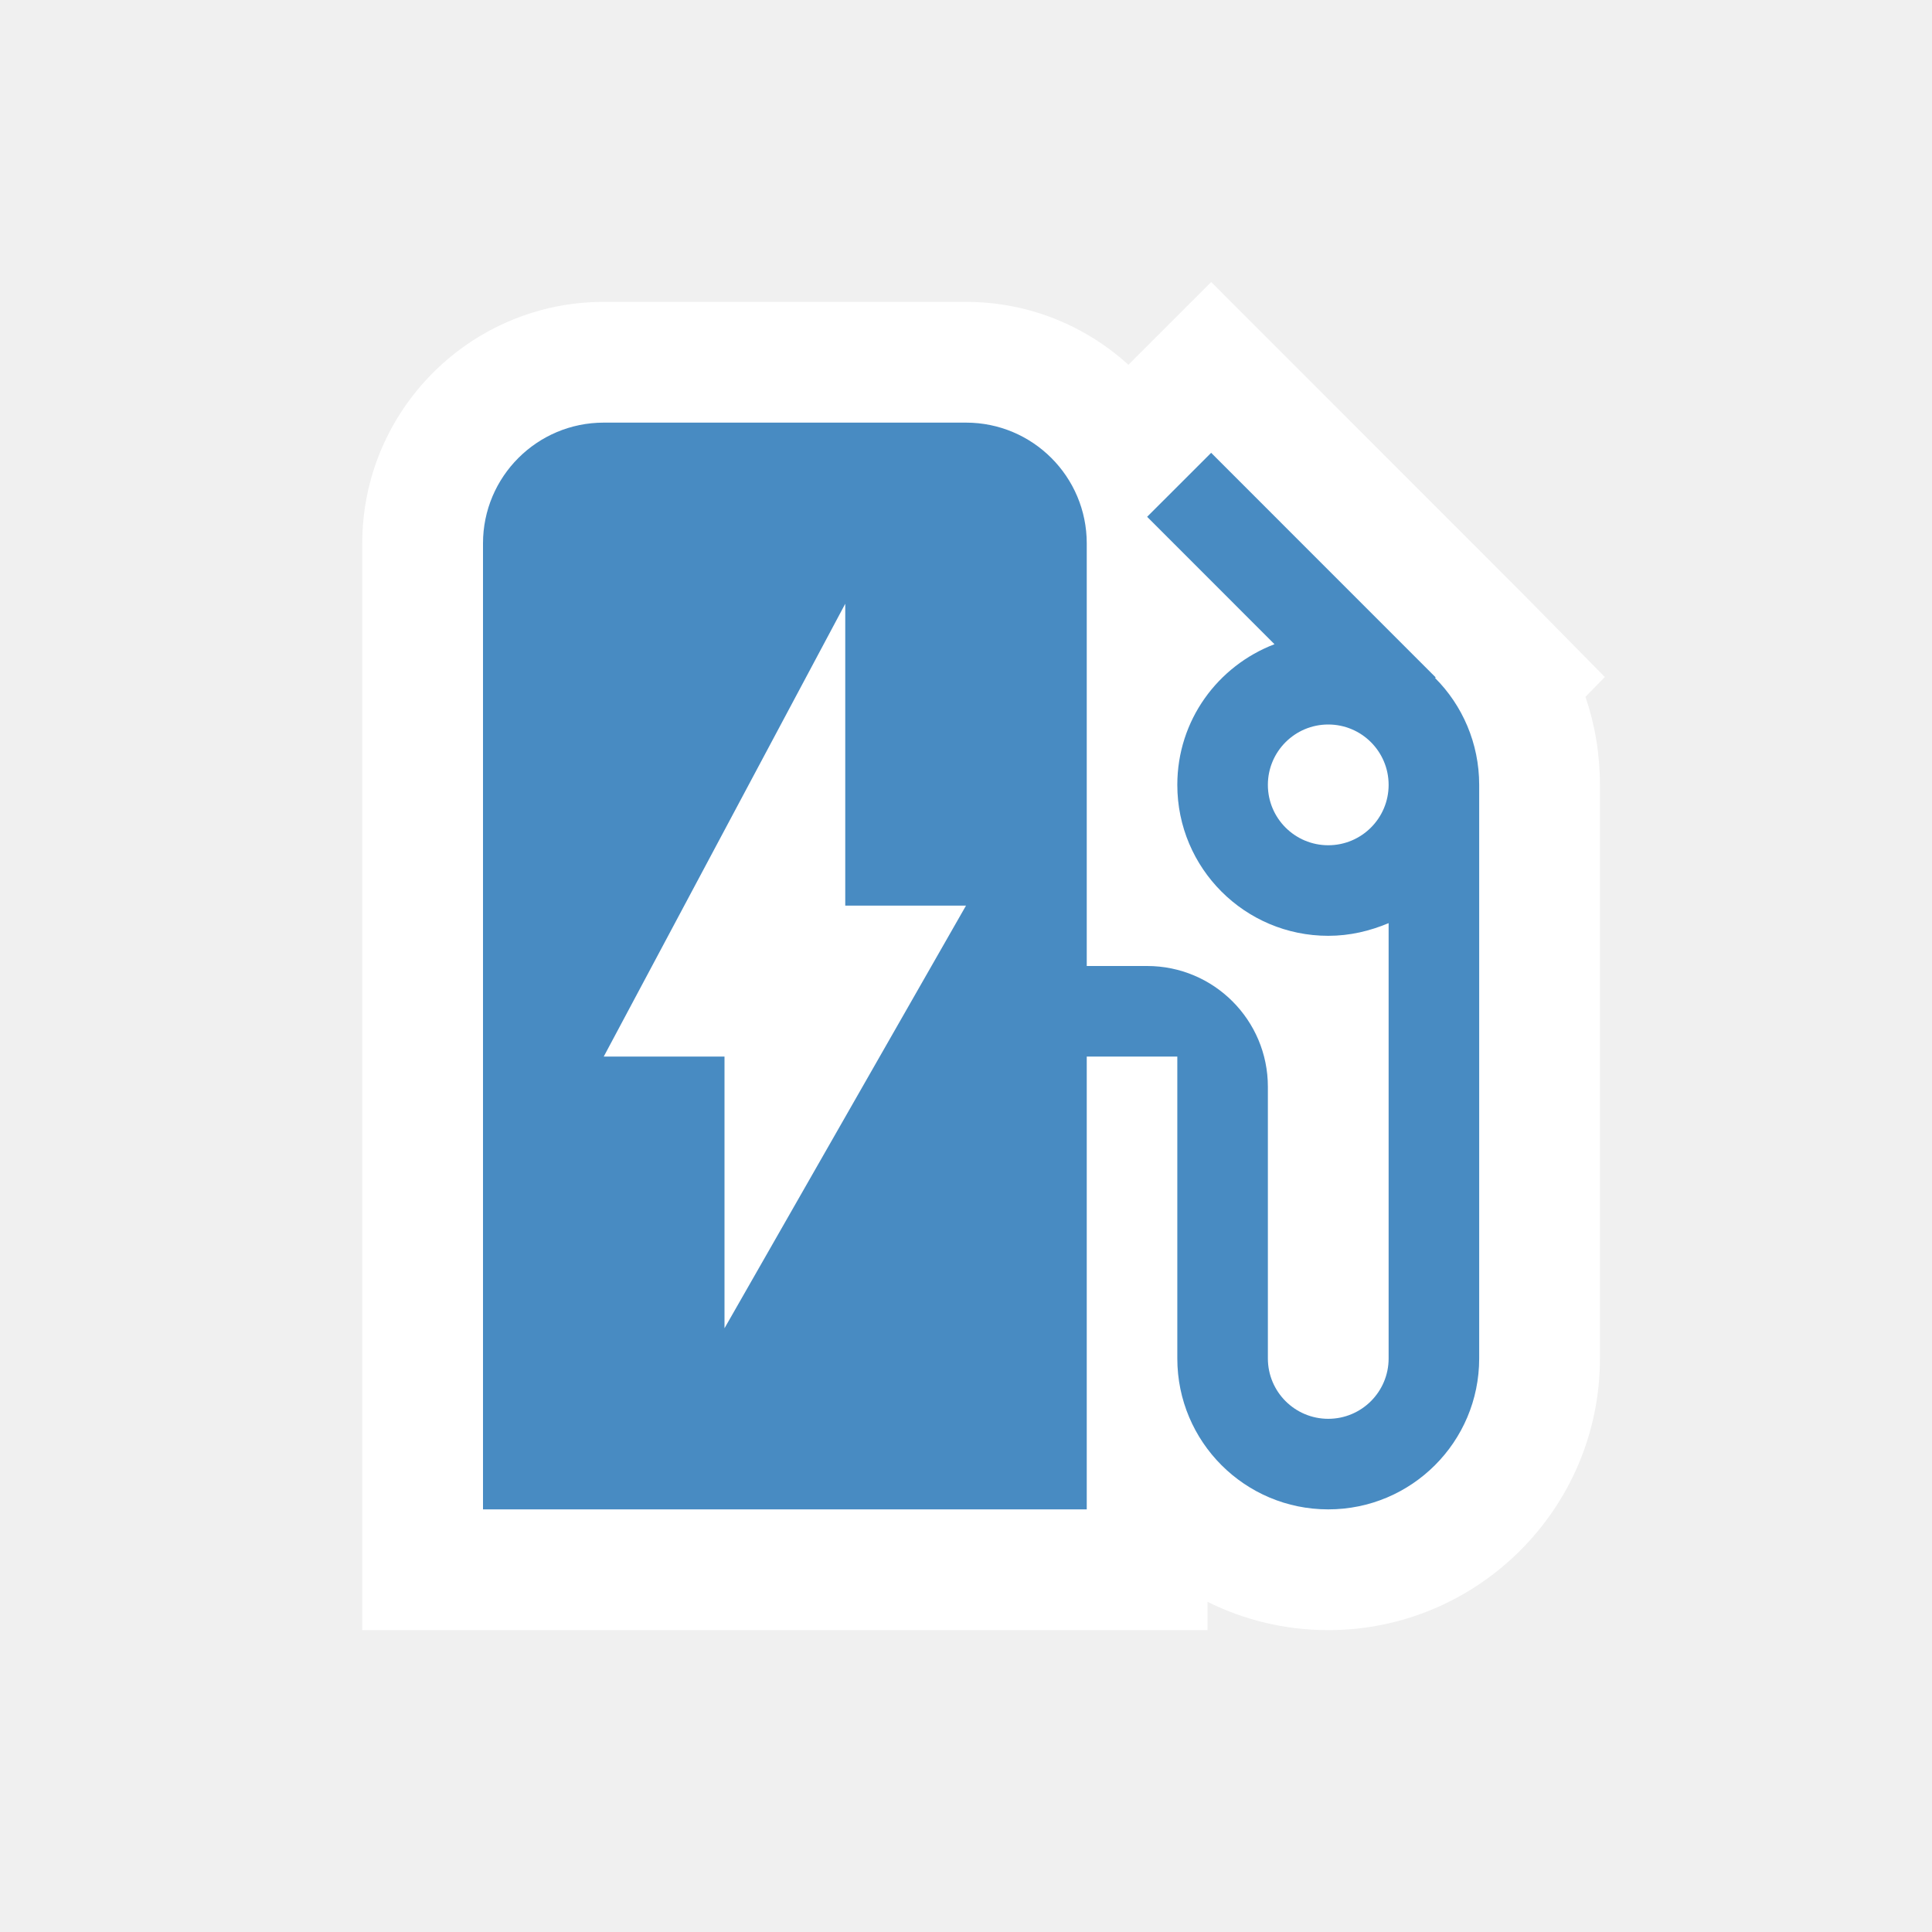
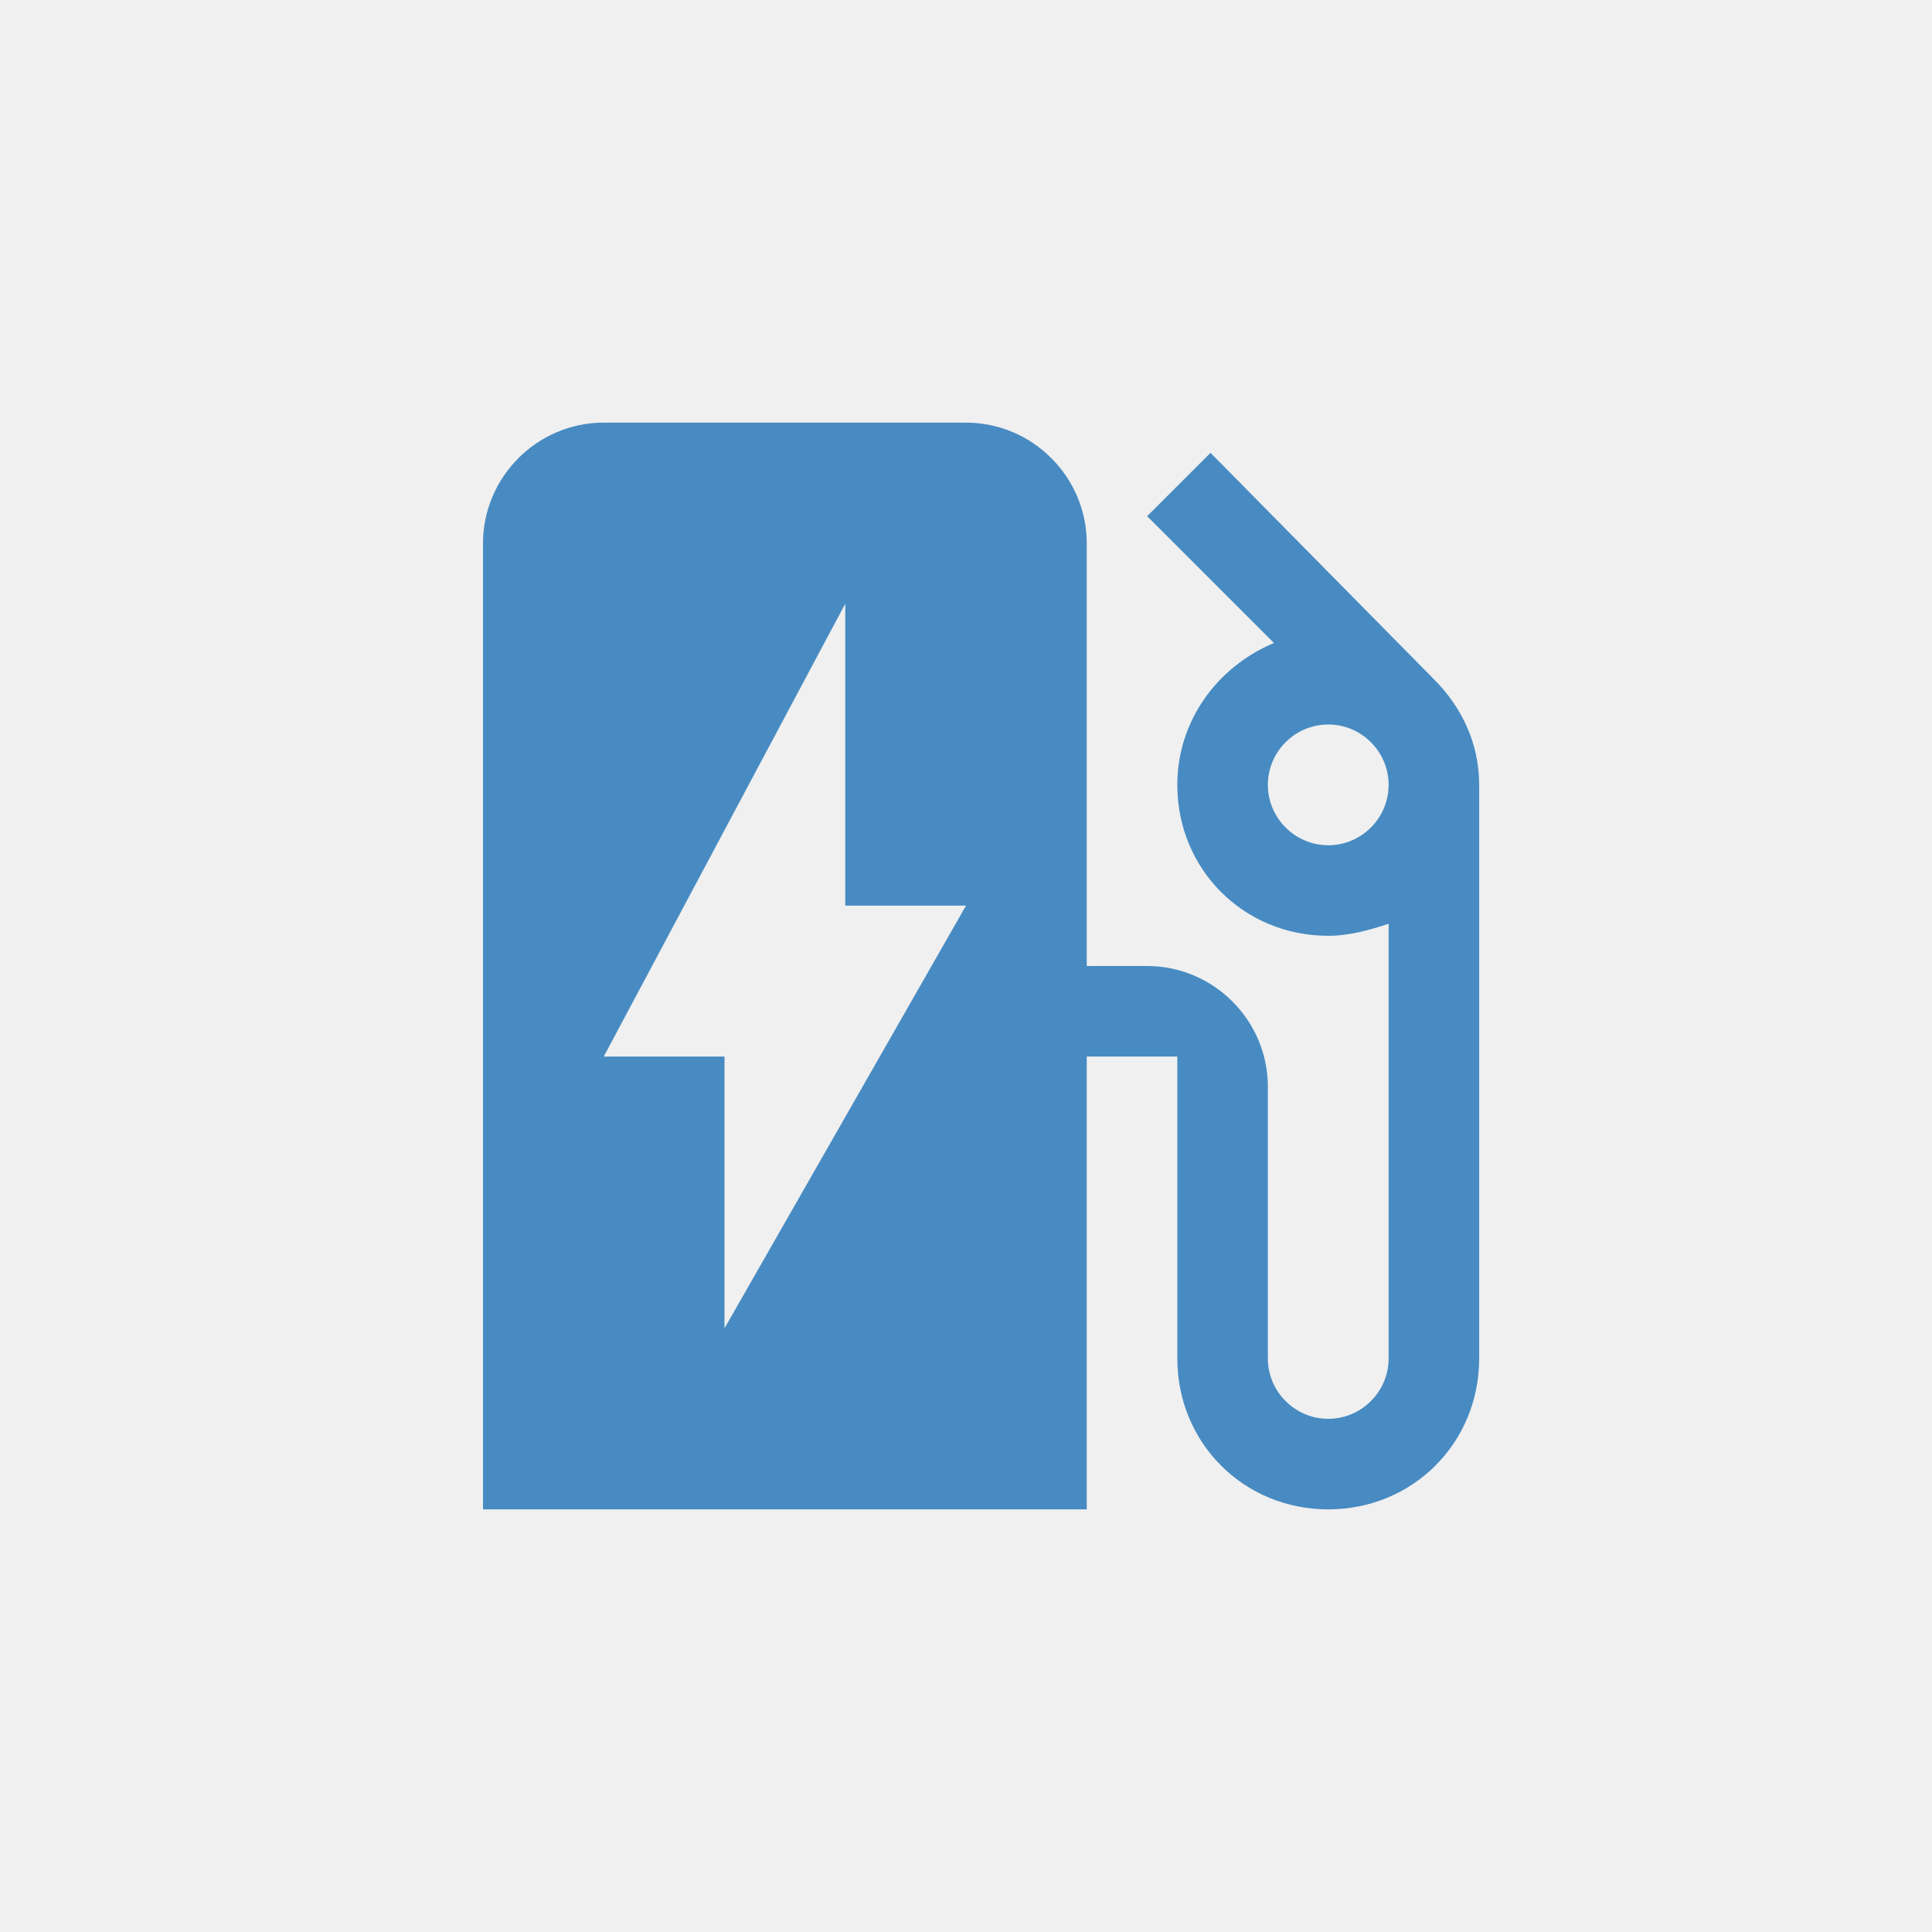
- <svg xmlns="http://www.w3.org/2000/svg" version="1.1" id="Vrstva_1" x="0px" y="0px" width="64px" height="64px" viewBox="0 0 64 64" enable-background="new 0 0 64 64" xml:space="preserve">
-   <path fill="#FFFFFF" d="M53.162,22.427l-2.774-2.815l-7.438-7.44l-2.828-2.829l-2.742,2.741C35.958,10.79,34.069,10,32,10H20  c-4.411,0-8,3.589-8,8v32v4h4h20h4v-0.938C41.206,53.662,42.564,54,44,54c4.963,0,9-4.037,9-9V26c0-1.009-0.164-1.992-0.479-2.917  L53.162,22.427z" />
-   <g>
-     <path fill="#488BC2" d="M47.539,22.46l0.02-0.02L40.121,15L38,17.12l4.219,4.22C40.34,22.06,39,23.86,39,26c0,2.762,2.238,5,5,5   c0.719,0,1.379-0.16,2-0.42V45c0,1.105-0.895,2-2,2s-2-0.895-2-2v-9c0-2.209-1.791-4-4-4h-2V18c0-2.209-1.791-4-4-4H20   c-2.209,0-4,1.791-4,4v32h20V35h3v10c0,2.762,2.238,5,5,5s5-2.238,5-5V26C49,24.62,48.441,23.36,47.539,22.46z M24,44v-9h-4l8-15   v10h4L24,44z M44,28c-1.105,0-2-0.896-2-2s0.895-2,2-2s2,0.896,2,2S45.105,28,44,28z" />
-   </g>
+ <svg xmlns="http://www.w3.org/2000/svg" version="1.1" id="Vrstva_1" x="0px" y="0px" viewBox="0 0 64 64" style="enable-background:new 0 0 64 64;" xml:space="preserve">
+   <style type="text/css">
+ 	.st0{fill:#488BC2;}
+ </style>
+   <path class="st0" d="M47.5,22.5L47.5,22.5L40.1,15L38,17.1l4.2,4.2C40.3,22.1,39,23.9,39,26c0,2.8,2.2,5,5,5c0.7,0,1.4-0.2,2-0.4V45  c0,1.1-0.9,2-2,2s-2-0.9-2-2v-9c0-2.2-1.8-4-4-4h-2V18c0-2.2-1.8-4-4-4H20c-2.2,0-4,1.8-4,4v32h20V35h3v10c0,2.8,2.2,5,5,5  s5-2.2,5-5V26C49,24.6,48.4,23.4,47.5,22.5z M24,44v-9h-4l8-15v10h4L24,44z M44,28c-1.1,0-2-0.9-2-2s0.9-2,2-2s2,0.9,2,2  S45.1,28,44,28z" />
</svg>
